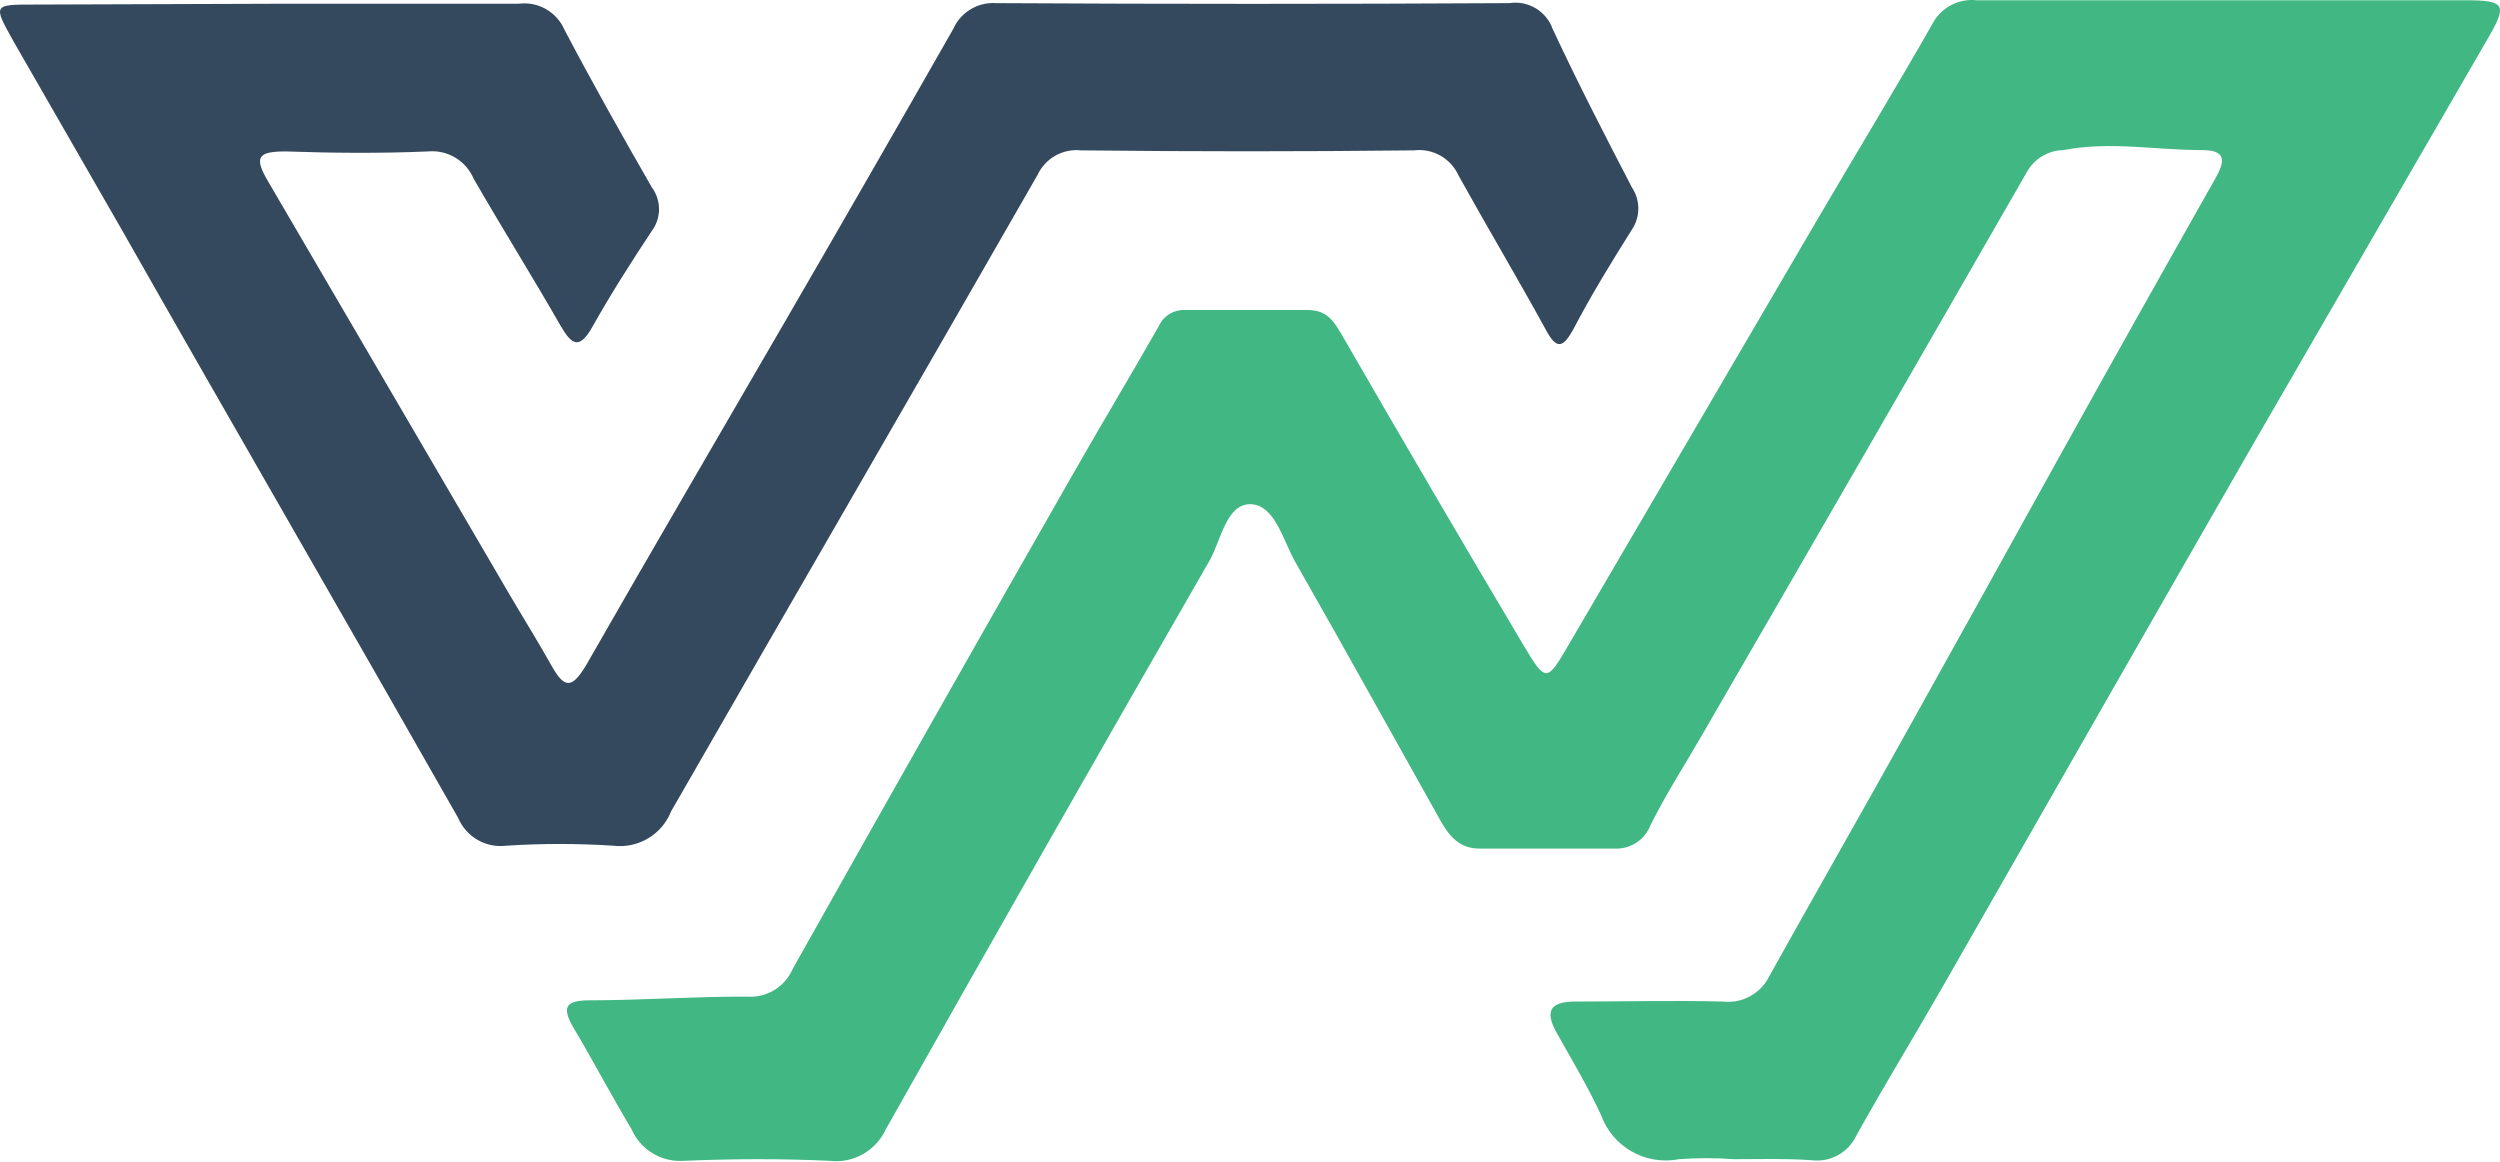
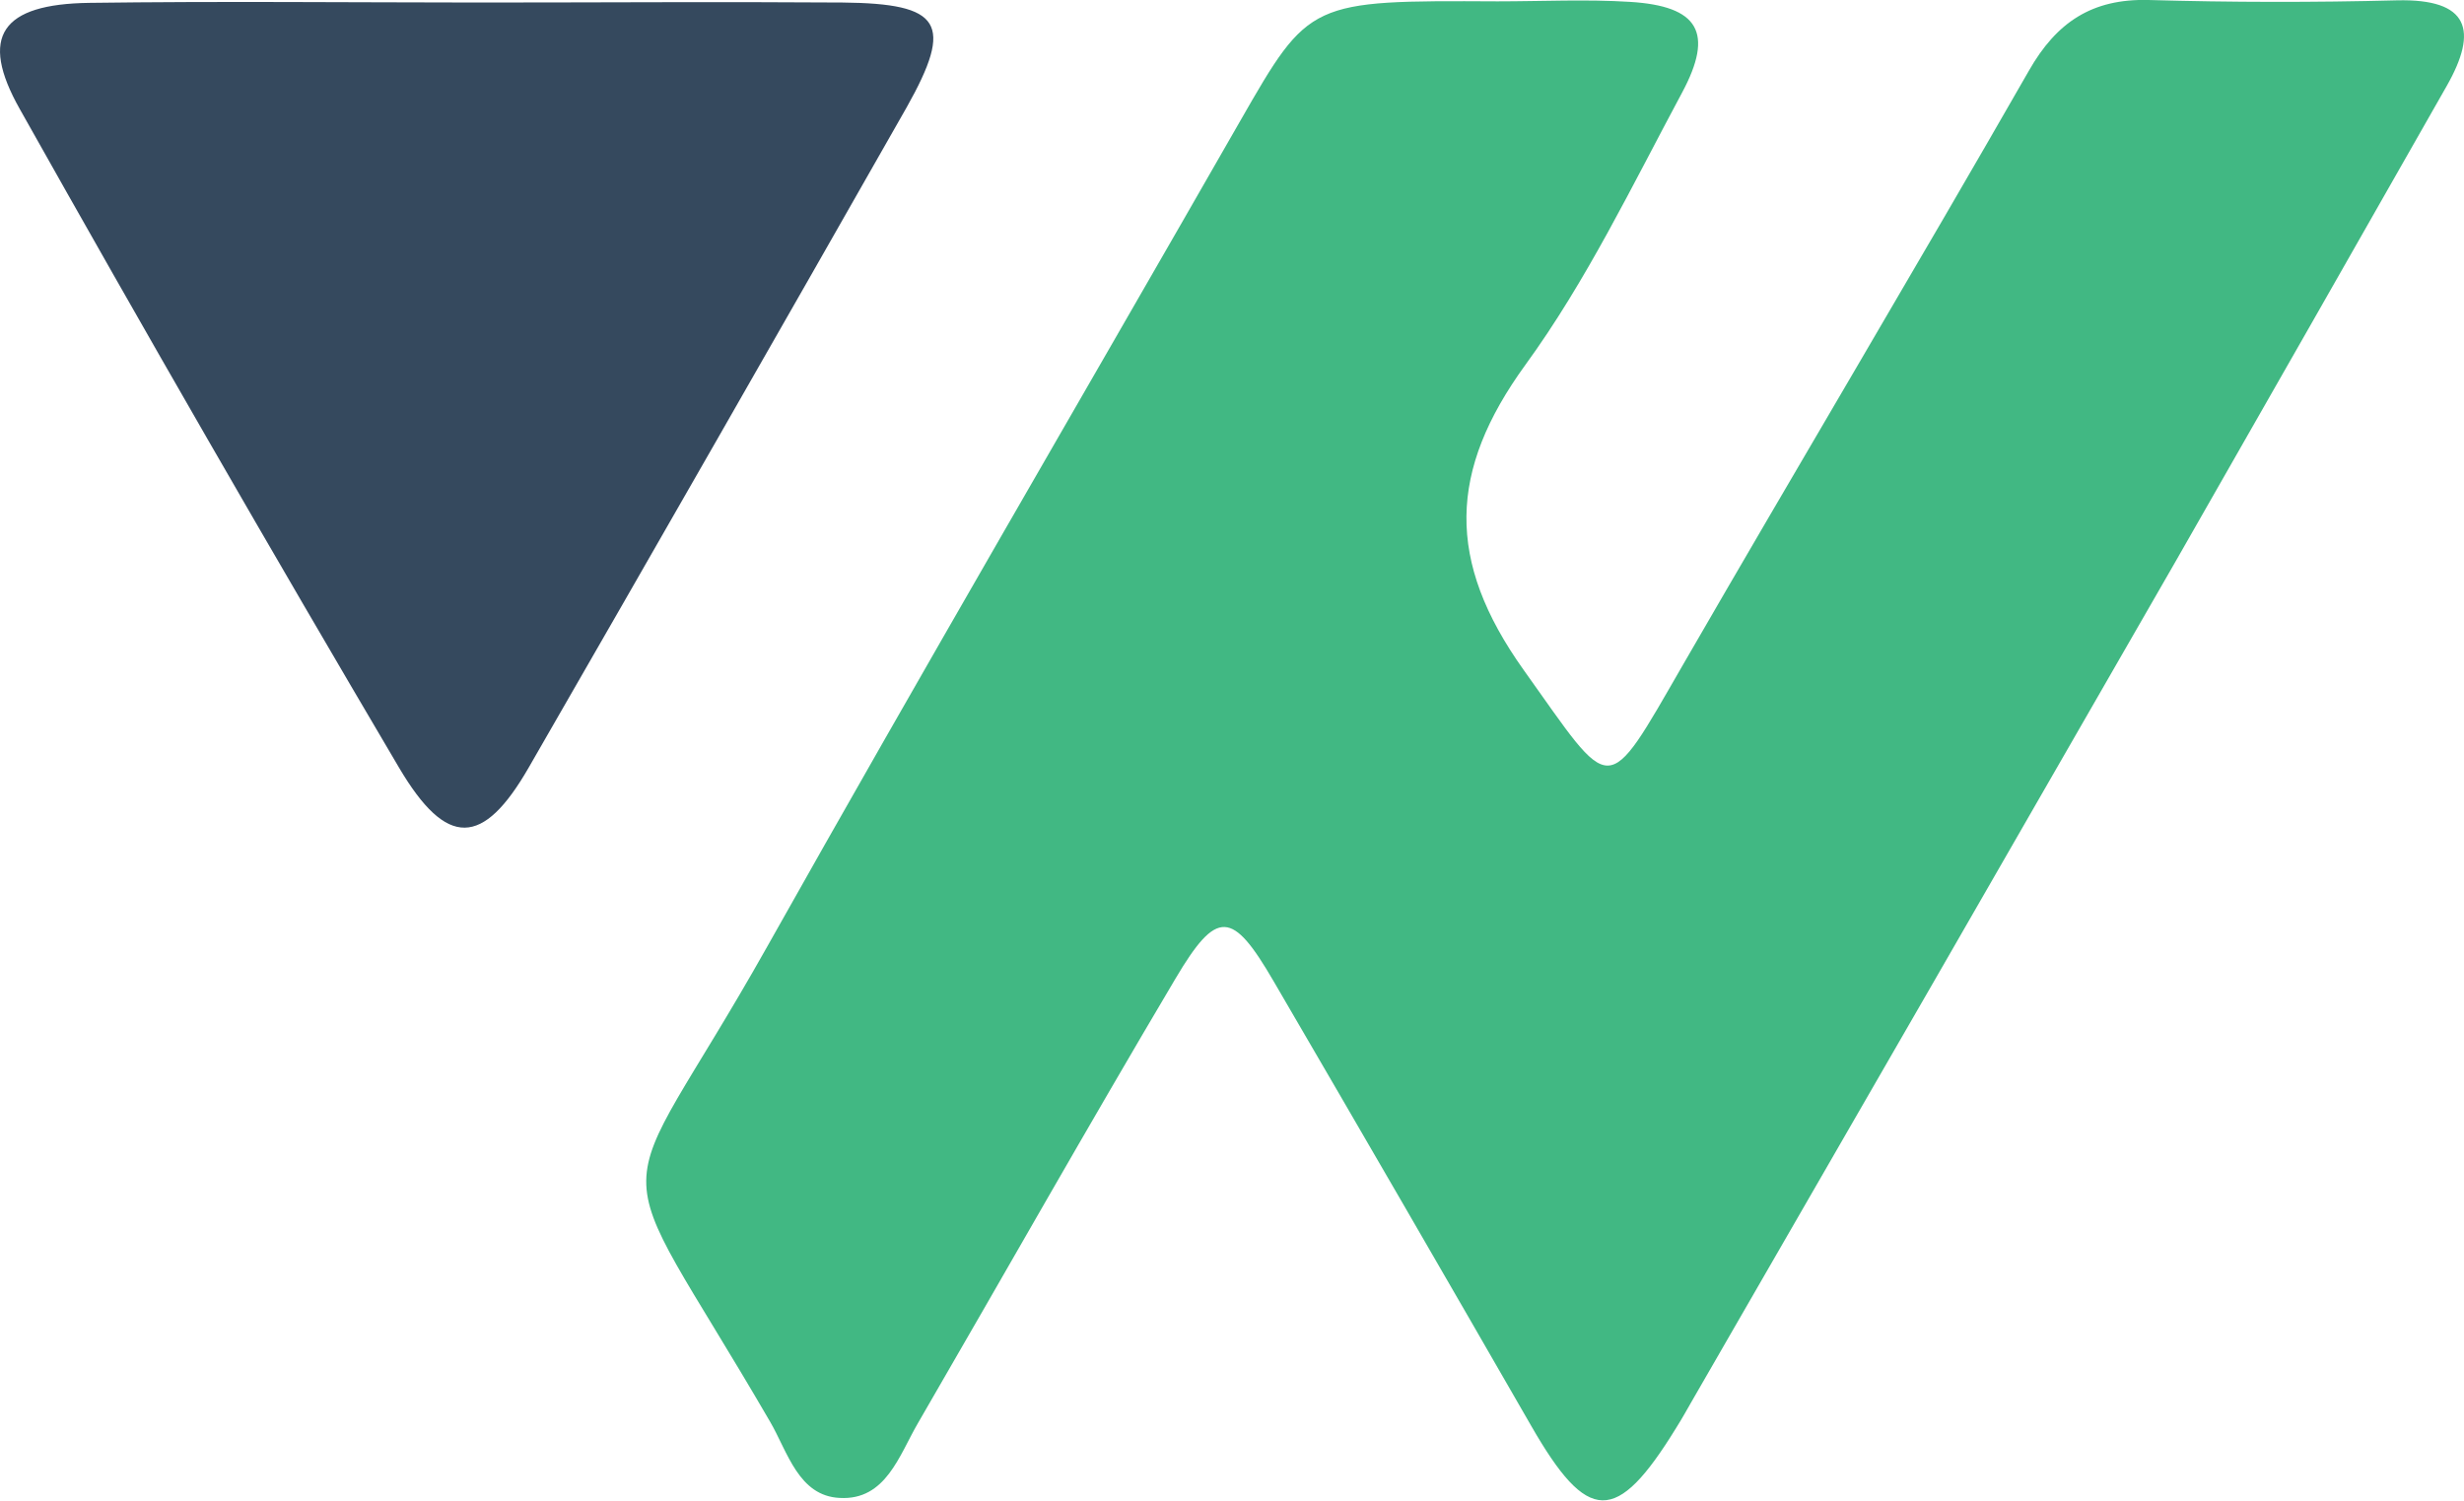
- <svg xmlns="http://www.w3.org/2000/svg" viewBox="0 0 800 371.59">
+ <svg xmlns="http://www.w3.org/2000/svg" viewBox="0 0 800 487.11">
  <defs>
    <style>.cls-1{fill:#41b883;}.cls-2{fill:#35495e;}</style>
  </defs>
  <g id="图层_2" data-name="图层 2">
    <g id="图层_1-2" data-name="图层 1">
-       <path class="cls-1" d="M554.88,370.94a120.22,120.22,0,0,0-17.6,0,22,22,0,0,1-25-14.26c-4.2-9-9.32-17.6-14.19-26.27-4.13-7.42-1.51-10,6.57-9.92,15.5,0,31.07-.39,46.57,0a14.71,14.71,0,0,0,15-8.21c14.19-25.48,28.7-50.84,42.89-76.32,16.55-29.63,32.84-59.12,49.46-89.07S692,87,708.91,57.1c3.22-5.65,3.48-9.07-4.33-9.07-14.78,0-29.43-2.89-44.27,0a13.68,13.68,0,0,0-11.83,7.23q-51.83,90.24-104,180.24C539,245,533,254.28,528.15,264.07A11.71,11.71,0,0,1,517,271.56H473.5c-6.57,0-9.85-4.14-12.61-9.07C445.45,235,430.21,207.38,414.58,180c-4-7-6.57-18.39-14.32-18.65s-9.46,11.3-13.14,17.93Q334.91,270,283.47,361.35a17.53,17.53,0,0,1-18.06,10.11c-15.5-.72-31.07-.65-46.57,0a16.94,16.94,0,0,1-16.75-10.11c-6.57-11-12.41-22.14-18.79-32.84-3.74-6.57-1.83-8.35,5.19-8.41,16.88,0,33.7-1.25,50.58-1.18a14.67,14.67,0,0,0,14.52-8.74q44.66-79.55,89.85-158.63c9-15.83,18.4-31.4,27.39-47.23A8.7,8.7,0,0,1,379,99.2h39.41c6.57,0,8.67,4,11.43,8.74q28.57,49.51,57.67,98.52c7.16,12,7.49,11.83,14.38,0L581.75,69.91c12.15-20.7,24.63-41.25,36.52-62.08A14.25,14.25,0,0,1,632.52.08H788.65c13.14,0,13.8,1.32,7.43,12.29Q758.64,77,721.26,141.7C688,199.57,655.05,257.37,621.88,315.37c-9.2,16.09-18.92,31.92-27.92,48.14a13.86,13.86,0,0,1-14.25,7.76c-8.34-.6-16.55-.33-24.83-.33Z" />
-       <path class="cls-2" d="M88.32,1.2H165.9a14,14,0,0,1,14.71,8.28c8.87,16.88,18.33,33.69,27.92,50.38a11.76,11.76,0,0,1,0,14.12c-6.57,9.92-13.14,20.23-19,30.67-4.13,7.29-6.56,5.78-10.18-.46-9.06-15.83-18.72-31.26-27.78-47a14.44,14.44,0,0,0-14.65-8.73c-15.11.65-30.34.52-45.45,0-8.74,0-10.38,1.64-5.72,9.52q38.73,66.32,77.51,132.62c4.34,7.42,8.93,14.71,13.14,22.26s6.57,7.62,11.16,0c21-36.71,42.31-73.17,63.52-109.75q27.2-46.9,53.93-93.8A14,14,0,0,1,318.81,1Q401.12,1.47,483,1a12.67,12.67,0,0,1,13.86,8.28c7.95,17.08,16.69,34,25.36,50.71a12.08,12.08,0,0,1,0,13.46c-6.57,10.45-13.14,21.15-18.79,32-3.28,5.85-5.32,6.57-8.8,0-9.07-16.55-18.79-32.84-27.92-49.33a13.78,13.78,0,0,0-14.25-8q-53.34.59-106.54,0A13.74,13.74,0,0,0,332,56c-38.95,68-78.29,135.77-117.24,203.62a17.61,17.61,0,0,1-18.59,11,265.6,265.6,0,0,0-34.09,0,14.77,14.77,0,0,1-15.5-8.94c-35.8-63-72.26-125.91-108-188.84L4.31,13.22C-2.25,1.46-2.25,1.46,10.88,1.46Z" />
+       <path class="cls-1" d="M486.23.44c14.34,0,28.71-.73,43,.17,22.23,1.36,27.39,9.92,16.87,29.52-16.11,30-31,61.08-50.84,88.33-25,34.45-25.86,63.58-.56,99.08,29.2,40.86,26.21,42.5,51.79-1.81C583.68,151.35,621.75,87.48,658.71,23c9-15.83,20.57-23.46,38.84-23q40.31,1.16,80.71.11C801.65-.43,804.71,9.8,794.34,28q-43.85,77.09-87.81,154-78.3,136.26-156.92,272.41c-1.78,3.1-3.49,6.19-5.43,9.26-19.42,31.56-28.65,31.32-47.13-.87q-41.55-72.22-83.53-144.19c-13.43-23.11-18.41-23.6-31.91-.8C353.28,365.56,325.92,414,298.08,462c-6.12,10.44-10.44,25.23-25.47,24.36-13.33-.63-16.88-14.93-22.52-24.64-54.85-94.39-52.21-63.28-1-154.36C299.51,217.65,351.54,128.55,402.7,39.21,425.11.13,425.22.13,486.23.44Z" />
+       <path class="cls-2" d="M155.18.82c39.4,0,78.76-.28,118.33,0,32.19.32,36.23,6.68,20.88,34Q233.21,142.37,171.64,249.25c-14.79,25.68-26.55,26.27-42.08,0Q66.92,143.07,6.43,35.42C-6.93,11.75.51,1.31,29,.93,71,.37,113.1.79,155.18.82Z" />
    </g>
  </g>
</svg>
